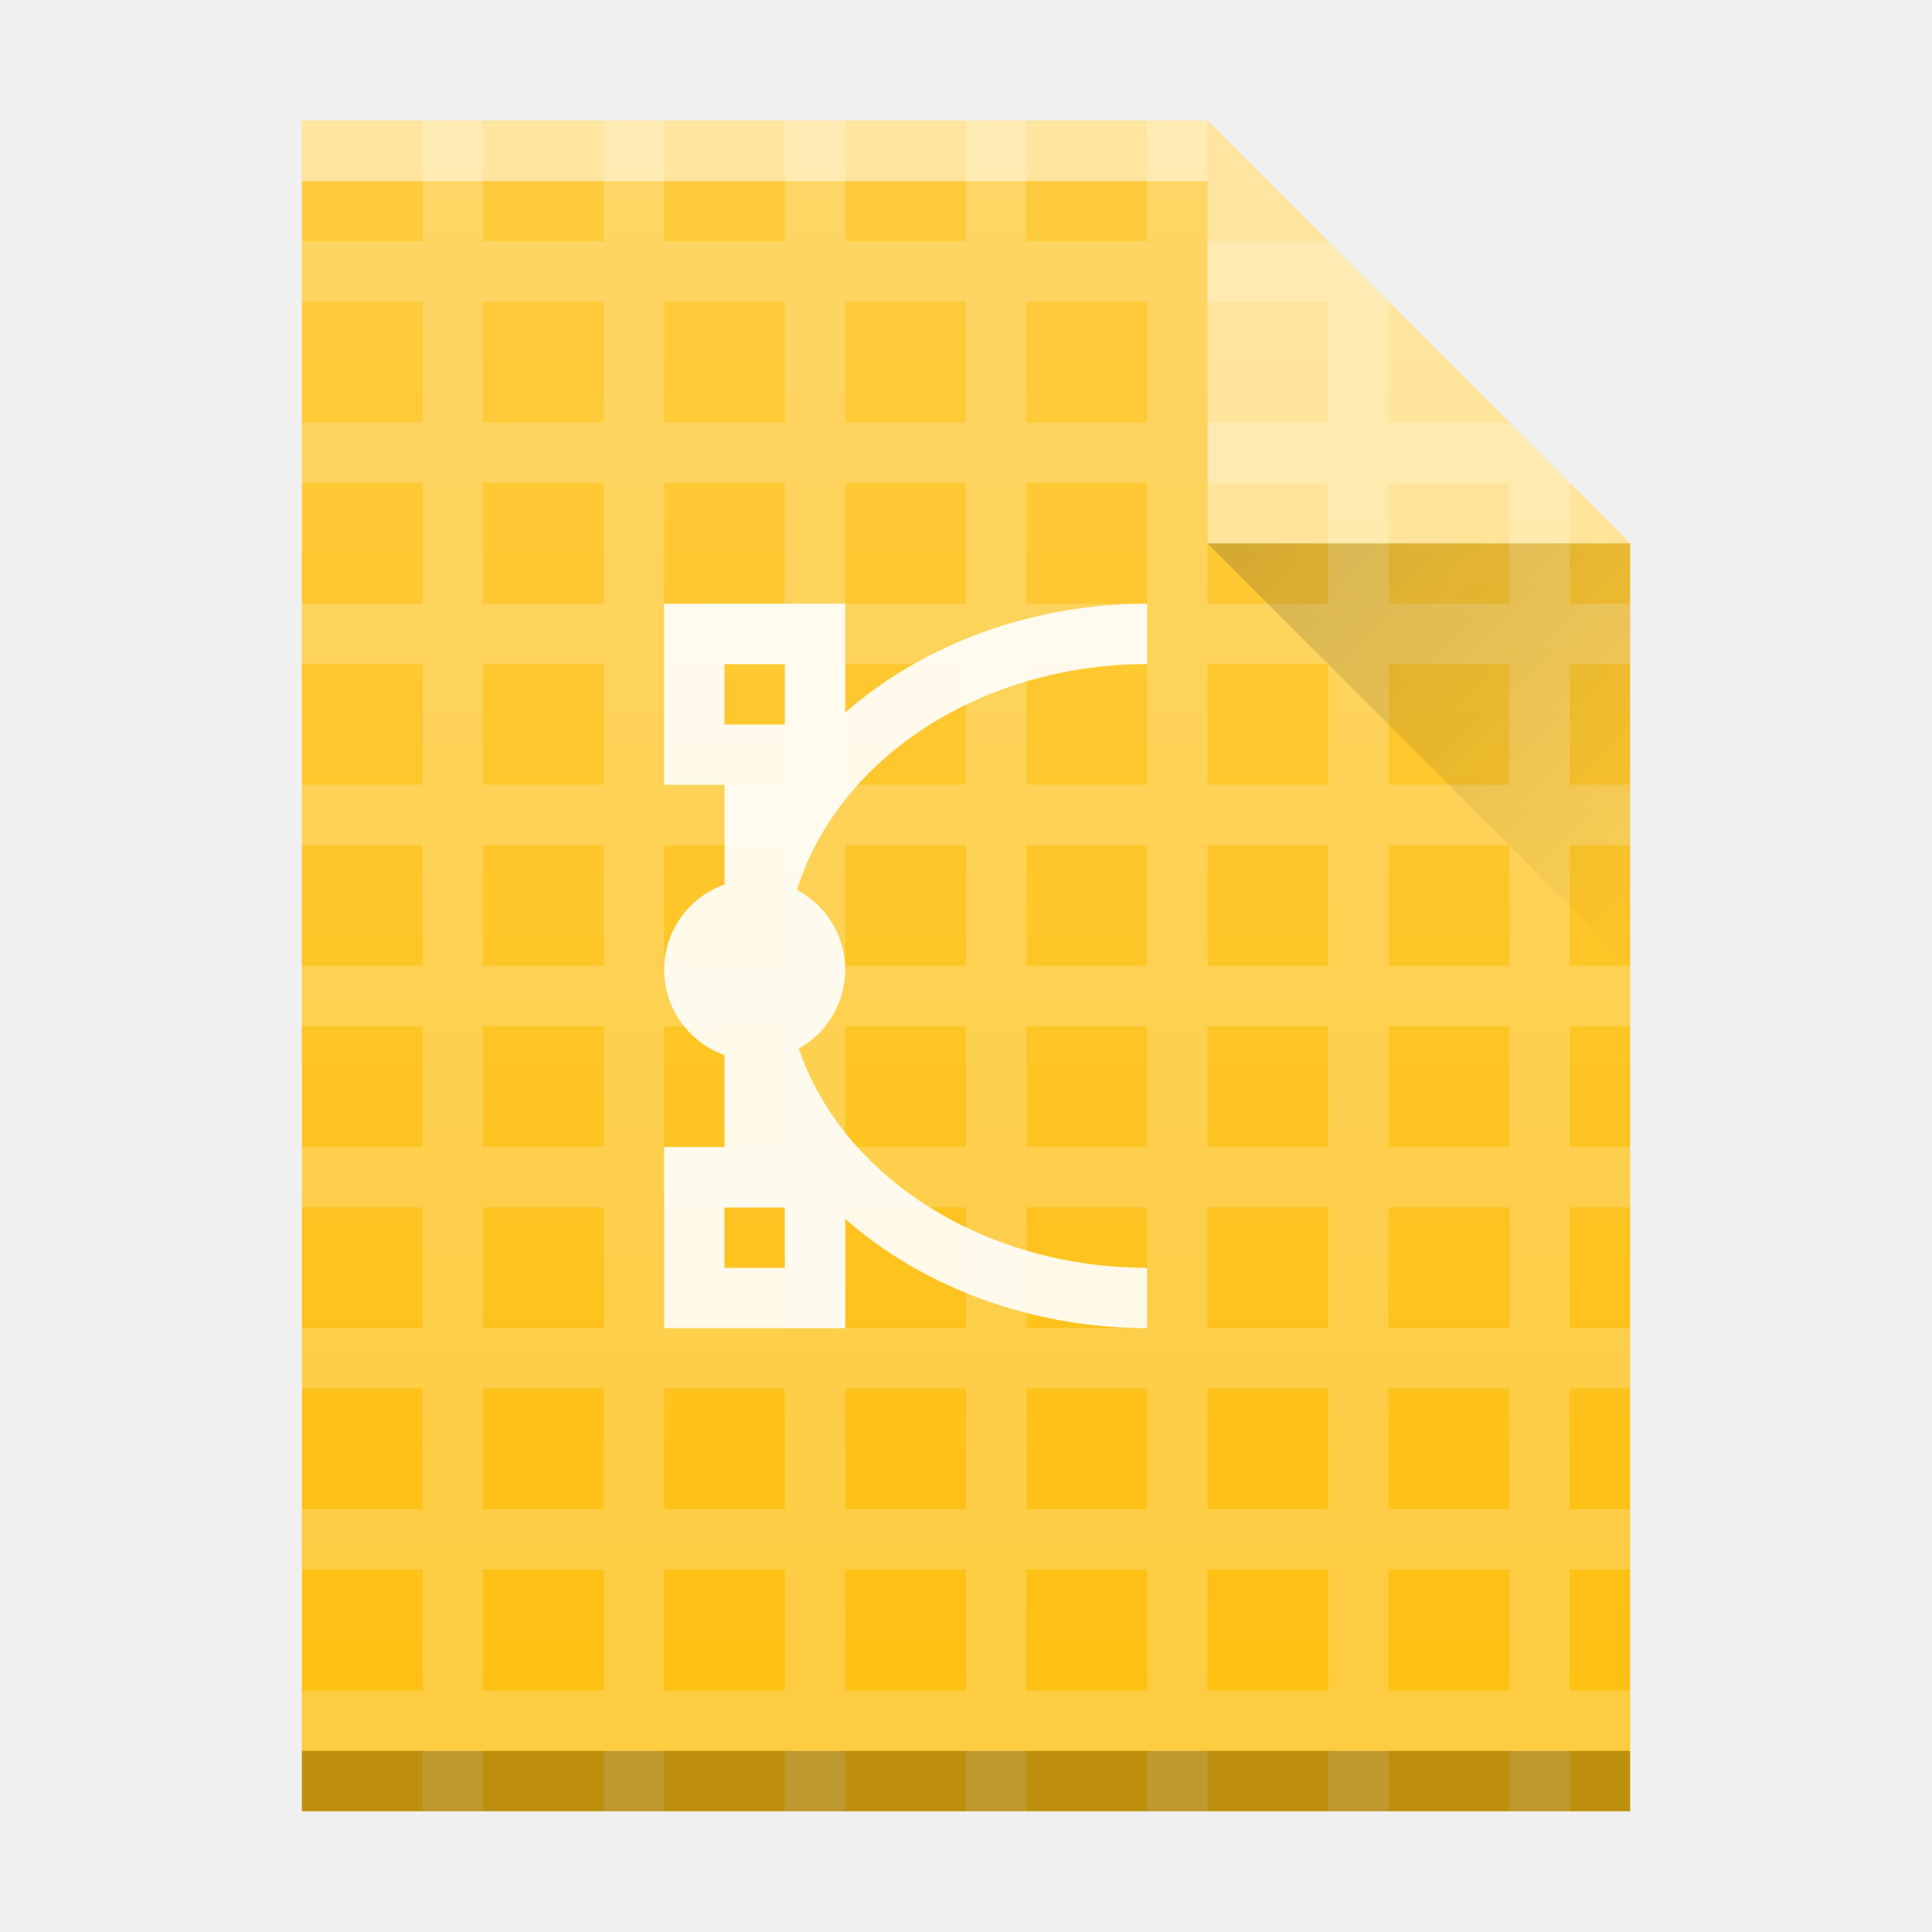
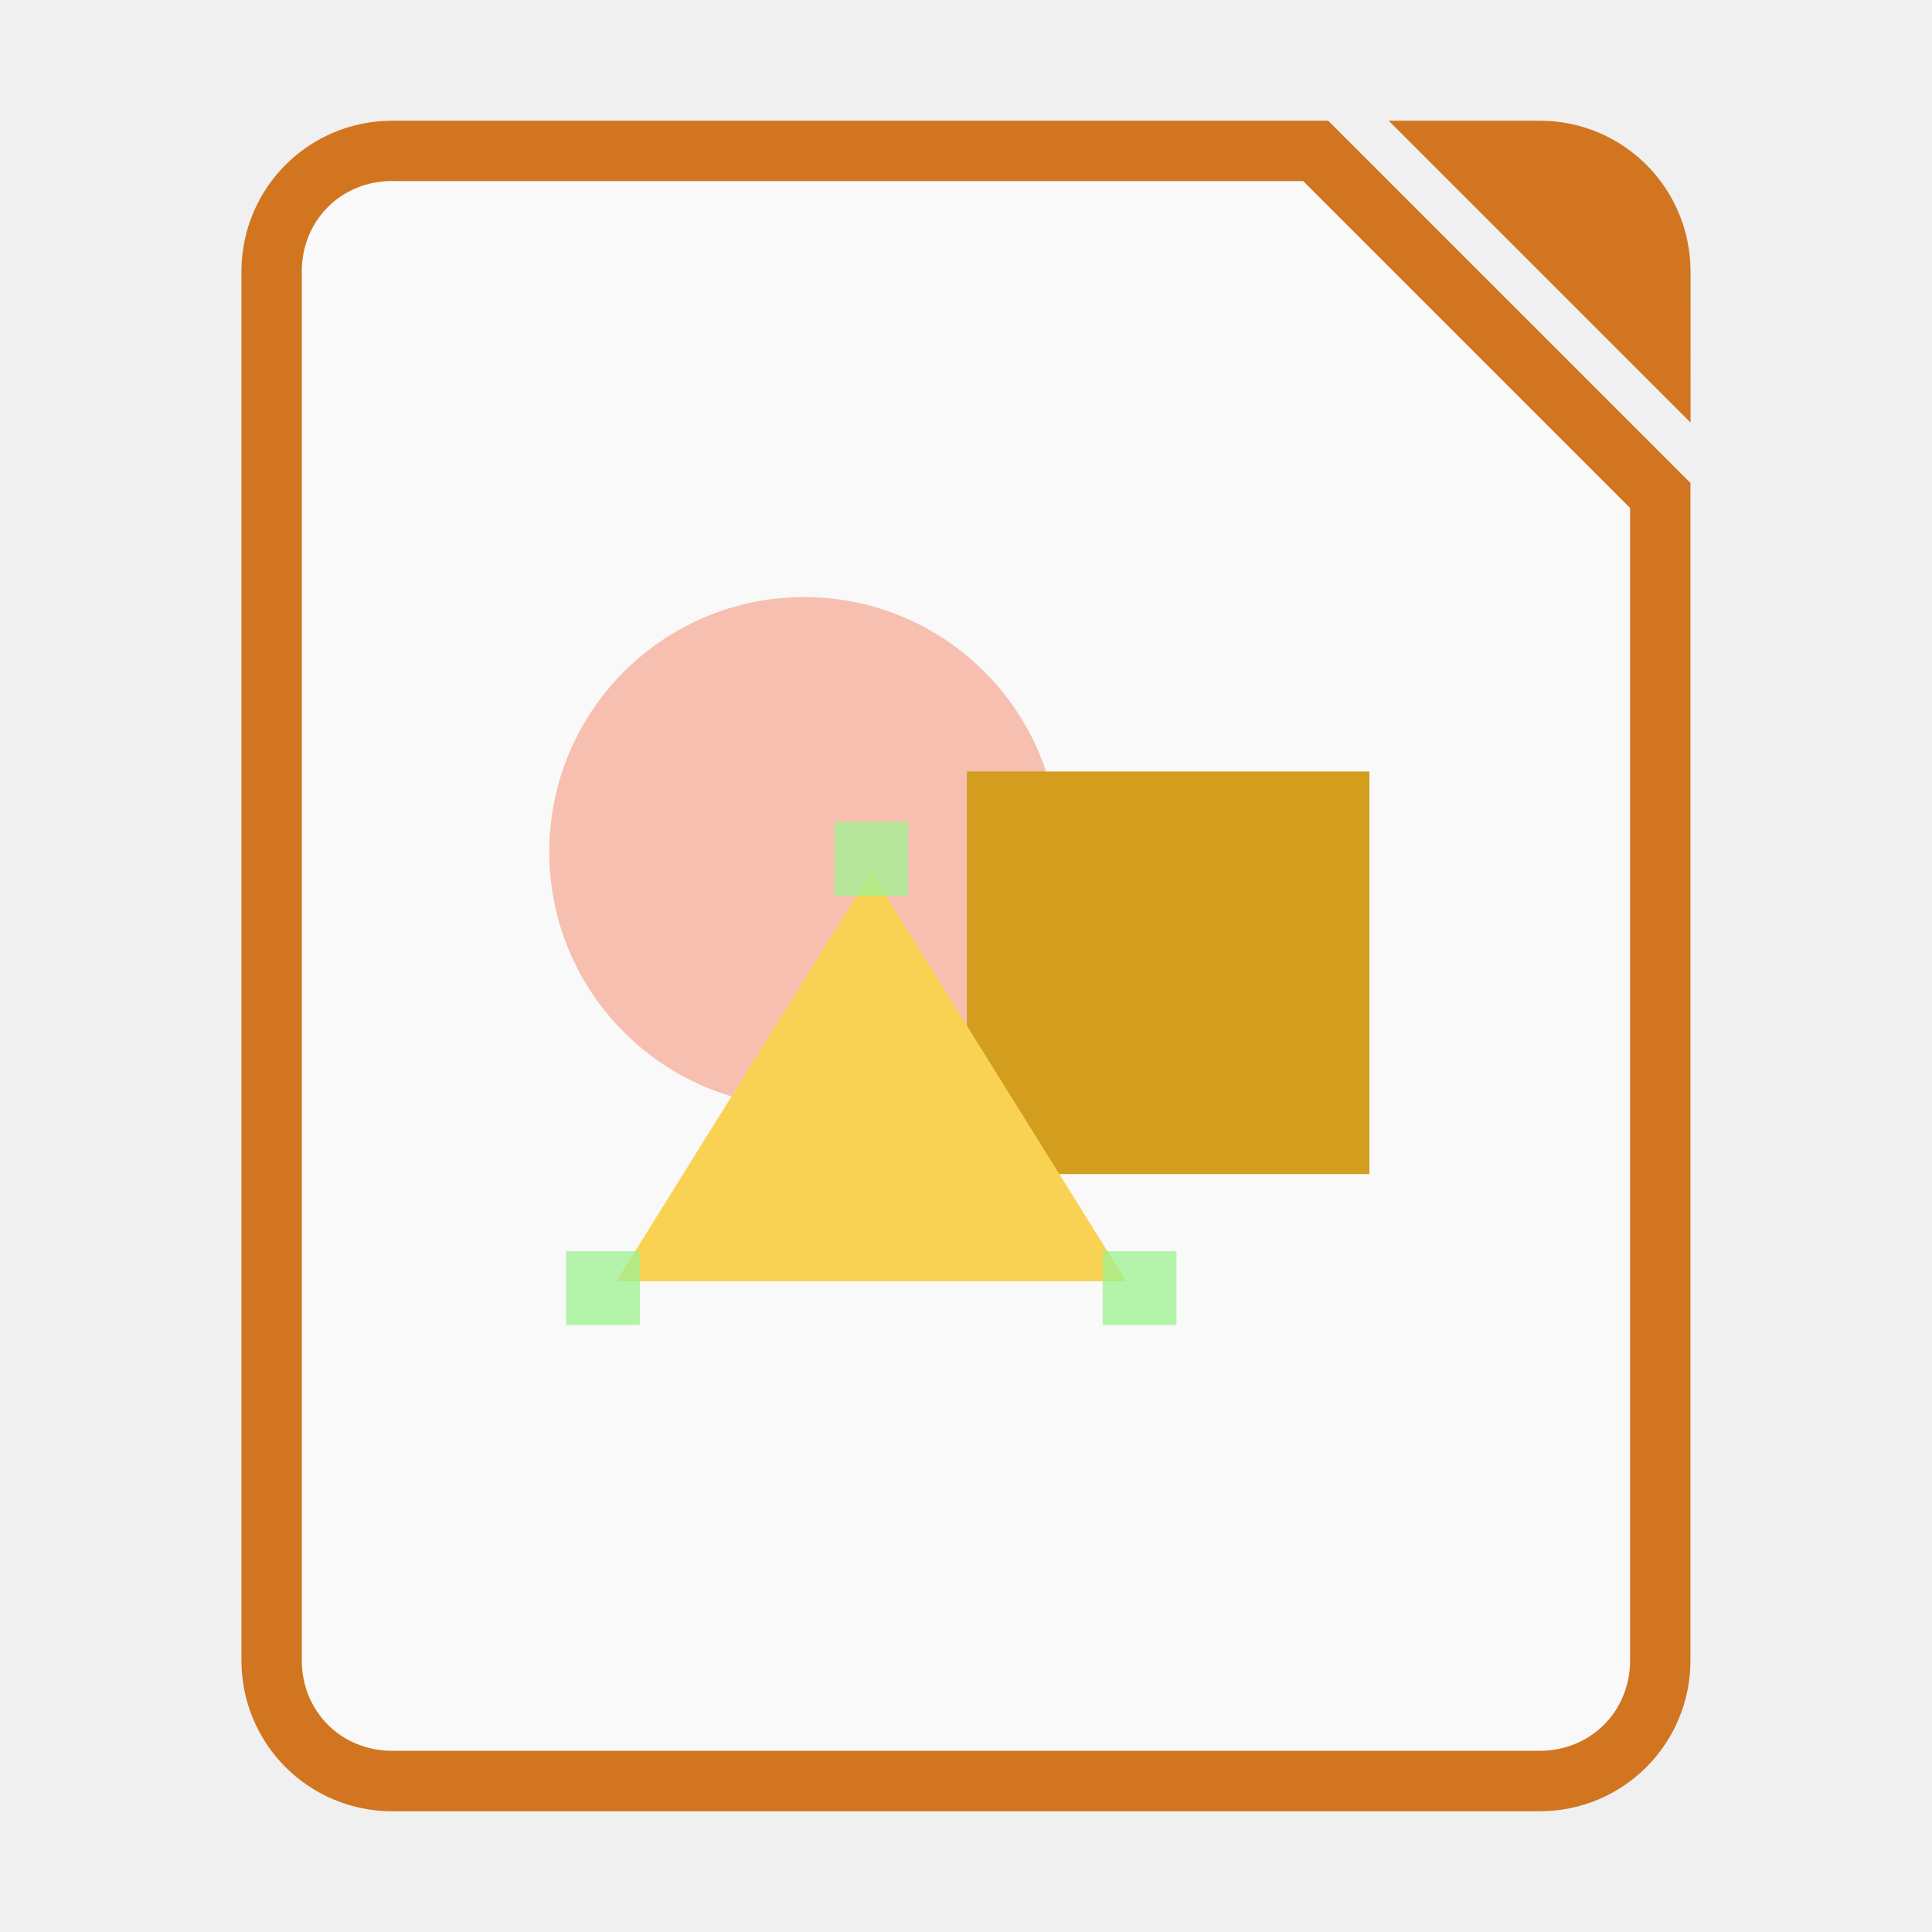
- <svg xmlns="http://www.w3.org/2000/svg" xmlns:xlink="http://www.w3.org/1999/xlink" width="32" height="32" id="svg2" version="1.1">
-   <defs id="defs4">
-     <linearGradient id="a" y1="392.36" y2="365.36" gradientUnits="userSpaceOnUse" x2="0" gradientTransform="translate(309.57,152.44)">
-       <stop stop-color="#ffffff" stop-opacity="0" id="stop7" />
-       <stop offset="1" stop-color="#ffffff" stop-opacity=".2" id="stop9" />
-     </linearGradient>
-     <linearGradient id="b" y1="17" x1="47" y2="24" gradientUnits="userSpaceOnUse" x2="54" gradientTransform="translate(-27,-8)">
-       <stop stop-color="#060606" id="stop12" />
-       <stop offset="1" stop-opacity="0" id="stop14" />
-     </linearGradient>
-     <path id="c" d="m389.57 545.8v-28h15l7 7v21h-14z" />
-     <linearGradient gradientTransform="translate(-113.3559,-213.7963)" id="a-3" y1="17" x1="40" y2="31" gradientUnits="userSpaceOnUse" x2="54">
-       <stop stop-color="#060606" id="stop7-6" />
-       <stop offset="1" stop-opacity="0" id="stop9-7" />
-     </linearGradient>
-     <linearGradient id="b-5" y1="392.36" y2="336.36" gradientUnits="userSpaceOnUse" x2="0" gradientTransform="translate(318,-254)">
-       <stop stop-color="#ffffff" stop-opacity="0" id="stop12-3" />
-       <stop offset="1" stop-color="#ffffff" stop-opacity=".2" id="stop14-5" />
-     </linearGradient>
-     <linearGradient id="linearGradient4170" y1="392.36" y2="336.36" gradientUnits="userSpaceOnUse" x2="0" gradientTransform="translate(318,-254)">
-       <stop stop-color="#ffffff" stop-opacity="0" id="stop4172" />
-       <stop offset="1" stop-color="#ffffff" stop-opacity=".2" id="stop4174" />
-     </linearGradient>
-   </defs>
-   <use xlink:href="#c" id="use21" style="color:#000000;color-interpolation:sRGB;color-interpolation-filters:linearRGB;fill:#febf10;color-rendering:auto;image-rendering:auto;shape-rendering:auto;text-rendering:auto;fill-opacity:1" x="0" y="0" width="100%" height="100%" transform="translate(-384.57,-515.8)" />
-   <path style="color:#000000;opacity:0.2;color-interpolation:sRGB;color-interpolation-filters:linearRGB;fill:#ffffff;color-rendering:auto;image-rendering:auto;shape-rendering:auto;text-rendering:auto" id="path25" d="m 7,2 0,1.998 -1.998,0 0,1 1.998,0 0,2 -1.998,0 0,1 1.998,0 0,2 -1.998,0 0,1 1.998,0 0,2 -1.998,0 0,1 1.998,0 0,2 -1.998,0 0,1 1.998,0 0,2 -1.998,0 0,1 1.998,0 0,2 -1.998,0 0,1 1.998,0 0,2 -1.998,0 0,1 1.998,0 0,2 -1.998,0 0,1 1.998,0 0,1 1,0 0,-1 2,0 0,1 1,0 0,-1 2,0 0,1 1,0 0,-1 2,0 0,1 1,0 0,-1 2,0 0,1 1,0 0,-1 2,0 0,1 1,0 0,-1 2,0 0,1 1,0 0,-1 1,0 0,-1 -1,0 0,-2 1,0 0,-1 -1,0 0,-2 1,0 0,-1 -1,0 0,-2 1,0 0,-1 -1,0 0,-2 1,0 0,-1 -1,0 0,-2 1,0 0,-1 -1,0 0,-2 1,0 0,-1 -1,0 0,-2 -1,-1 -2,0 0,-2 -1,-1 -2,0 0,-1.998 -1,0 0,1.998 -2,0 0,-1.998 -1,0 0,1.998 -2,0 0,-1.998 -1,0 0,1.998 -2,0 L 11,2 10,2 10,3.998 8,3.998 8,2 Z m 1,2.998 2,0 0,2 -2,0 z m 3,0 2,0 0,2 -2,0 z m 3,0 2,0 0,2 -2,0 z m 3,0 2,0 0,2 -2,0 z m 3,0 2,0 0,2 -2,0 z m -12,3 2,0 0,2 -2,0 z m 3,0 2,0 0,2 -2,0 z m 3,0 2,0 0,2 -2,0 z m 3,0 2,0 0,2 -2,0 z m 3,0 2,0 0,2 -2,0 z m 3,0 2,0 0,2 -2,0 z m -15,3 2,0 0,2 -2,0 z m 3,0 2,0 0,2 -2,0 z m 3,0 2,0 0,2 -2,0 z m 3,0 2,0 0,2 -2,0 z m 3,0 2,0 0,2 -2,0 z m 3,0 2,0 0,2 -2,0 z m -15,3 2,0 0,2 -2,0 z m 3,0 2,0 0,2 -2,0 z m 3,0 2,0 0,2 -2,0 z m 3,0 2,0 0,2 -2,0 z m 3,0 2,0 0,2 -2,0 z m 3,0 2,0 0,2 -2,0 z m -15,3 2,0 0,2 -2,0 z m 3,0 2,0 0,2 -2,0 z m 3,0 2,0 0,2 -2,0 z m 3,0 2,0 0,2 -2,0 z m 3,0 2,0 0,2 -2,0 z m 3,0 2,0 0,2 -2,0 z m -15,3 2,0 0,2 -2,0 z m 3,0 2,0 0,2 -2,0 z m 3,0 2,0 0,2 -2,0 z m 3,0 2,0 0,2 -2,0 z m 3,0 2,0 0,2 -2,0 z m 3,0 2,0 0,2 -2,0 z m -15,3 2,0 0,2 -2,0 0,-1 z m 3,0 2,0 0,2 -2,0 0,-1 z m 3,0 2,0 0,2 -2,0 0,-1 z m 3,0 2,0 0,2 -2,0 0,-1 z m 3,0 2,0 0,2 -2,0 0,-1 z m 3,0 2,0 0,2 -2,0 0,-1 z m -15,3 2,0 0,2 -2,0 0,-1 z m 3,0 2,0 0,2 -2,0 0,-1 z m 3,0 2,0 0,2 -2,0 0,-1 z m 3,0 2,0 0,2 -2,0 0,-1 z m 3,0 2,0 0,2 -2,0 0,-1 z m 3,0 2,0 0,2 -2,0 0,-1 z" />
-   <rect style="color:#000000;opacity:0.5;color-interpolation:sRGB;color-interpolation-filters:linearRGB;fill:#ffffff;color-rendering:auto;image-rendering:auto;shape-rendering:auto;text-rendering:auto" id="rect27" transform="scale(1,-1)" height="1" width="15" y="-3" x="5" />
-   <rect x="5" y="-30" width="22" height="1" transform="scale(1,-1)" id="rect29" style="color:#000000;opacity:0.25;color-interpolation:sRGB;color-interpolation-filters:linearRGB;color-rendering:auto;image-rendering:auto;shape-rendering:auto;text-rendering:auto" />
-   <path d="m 20,9 7,7 0,-7 z" id="path33" style="opacity:0.2;fill:url(#b);fill-rule:evenodd" />
-   <path d="M 27,9 20,2 20,9 Z" id="path35" style="color:#000000;color-interpolation:sRGB;color-interpolation-filters:linearRGB;fill:#ffffff;fill-rule:evenodd;color-rendering:auto;image-rendering:auto;shape-rendering:auto;text-rendering:auto;fill-opacity:1;opacity:0.5" />
-   <use height="100%" width="100%" y="0" x="0" style="fill:url(#a)" id="use37" xlink:href="#c" transform="translate(-384.57,-515.8)" />
-   <path style="color:#4d4d4d;opacity:0.9;color-interpolation:sRGB;color-interpolation-filters:linearRGB;fill:#ffffff;fill-rule:evenodd;color-rendering:auto;image-rendering:auto;shape-rendering:auto;text-rendering:auto" id="path39" d="m 11,10 0,3 1,0 0,1.65 a 1.5,1.5 0 0 0 -1,1.412 1.5,1.5 0 0 0 1,1.412 l 0,1.525 -1,0 0,3 3,0 0,-1.809 a 7,6 0 0 0 5,1.809 l 0,-1 A 6,5 0 0 1 13.23,17.368 1.5,1.5 0 0 0 14,16.061 1.5,1.5 0 0 0 13.201,14.739 6,5 0 0 1 19,10.999 l 0,-1 a 7,6 0 0 0 -5,1.803 l 0,-1.803 z m 1,1 1,0 0,1 -1,0 z m 0,9 1,0 0,1 -1,0 z" />
+ <svg xmlns="http://www.w3.org/2000/svg" xmlns:xlink="http://www.w3.org/1999/xlink" width="64" height="64" version="1.1" viewBox="0 0 16.933 16.933">
+   <path d="m3.439 1.058c-0.733 0-1.323 0.59-1.323 1.323v12.171c0 0.733 0.59 1.323 1.323 1.323h10.054c0.733 0 1.323-0.59 1.323-1.323v-10.319l-3.175-3.175z" fill="#f9f9f9" fill-rule="evenodd" stroke-width=".265" style="paint-order:stroke fill markers" />
+   <path d="m3.439 1.058c-0.733 0-1.323 0.59-1.323 1.323v12.171c0 0.733 0.59 1.323 1.323 1.323h10.054c0.733 0 1.323-0.59 1.323-1.323v-10.319l-3.175-3.175zm0 0.529h7.983l2.865 2.865v10.099c0 0.449-0.345 0.794-0.794 0.794h-10.054c-0.449 0-0.794-0.345-0.794-0.794v-12.171c0-0.449 0.345-0.794 0.794-0.794z" color="#000000" color-rendering="auto" dominant-baseline="auto" fill="#d17520" image-rendering="auto" shape-rendering="auto" solid-color="#000000" style="font-feature-settings:normal;font-variant-alternates:normal;font-variant-caps:normal;font-variant-ligatures:normal;font-variant-numeric:normal;font-variant-position:normal;isolation:auto;mix-blend-mode:normal;paint-order:fill markers stroke;shape-padding:0;text-decoration-color:#000000;text-decoration-line:none;text-decoration-style:solid;text-indent:0;text-orientation:mixed;text-transform:none;white-space:normal" />
+   <path d="m12.171 1.058 2.646 2.646-3.75e-4 -1.323c-2.08e-4 -0.733-0.59-1.323-1.323-1.323z" fill="#d17520" fill-rule="evenodd" style="paint-order:stroke fill markers" />
+   <g>
+     <path d="m9.282 7.467a2.234 2.234 0 1 1-4.468 0 2.234 2.234 0 1 1 4.468 0z" color="#000000" enable-background="new" fill="#f7bfaf" />
+     <rect x="8.474" y="6.762" width="3.528" height="3.528" color="#000000" enable-background="new" fill="#d39d1d" />
+     <path d="m9.87 11.23h-4.468l2.234-3.586 1.117 1.793z" color="#000000" enable-background="new" fill="#f9d254" />
+   </g>
+   <rect id="c" x="4.961" y="10.966" width=".647" height=".647" color="#000000" enable-background="new" fill="#9ef290" opacity=".75" stroke-width="0" />
+   <path d="m9.415 10.407h2.705v-3.763h-3.763v2.07z" color="#000000" enable-background="new" fill="none" />
+   <use transform="translate(2.3518,-3.7629)" width="5033" height="1085" enable-background="new" xlink:href="#c" />
+   <use transform="translate(4.7036,2.01e-6)" width="5033" height="1085" enable-background="new" xlink:href="#c" />
</svg>
